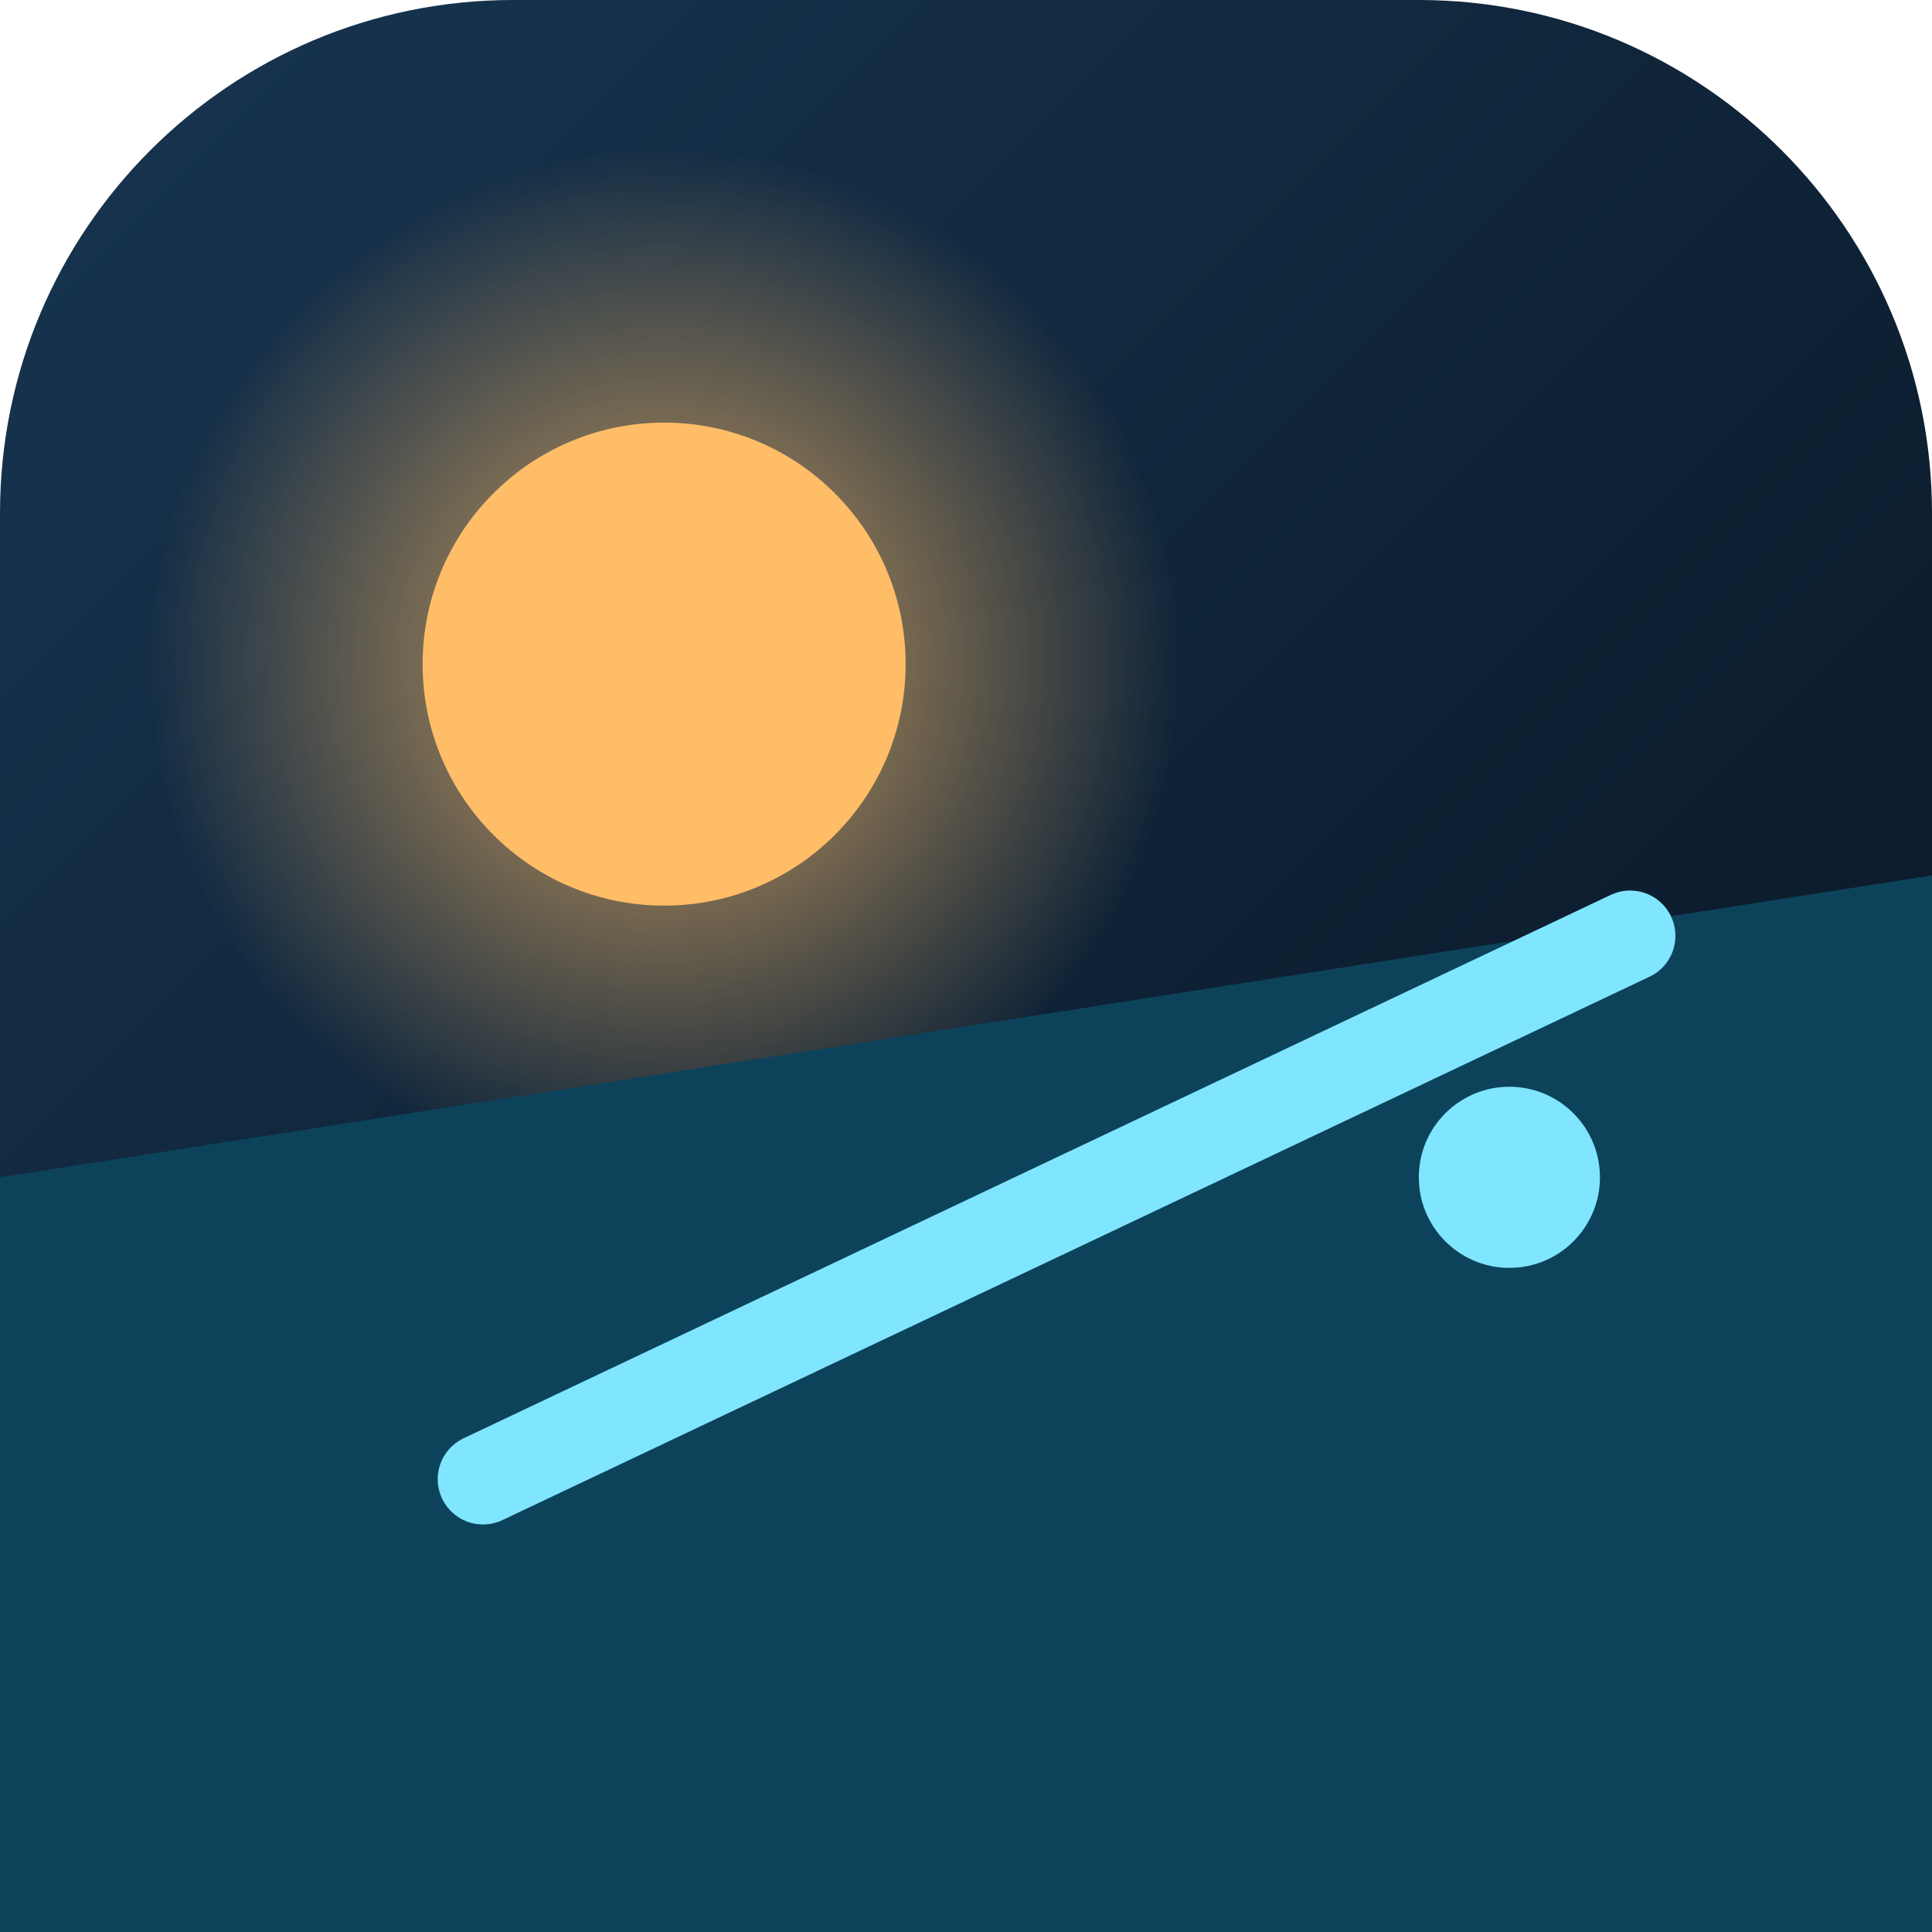
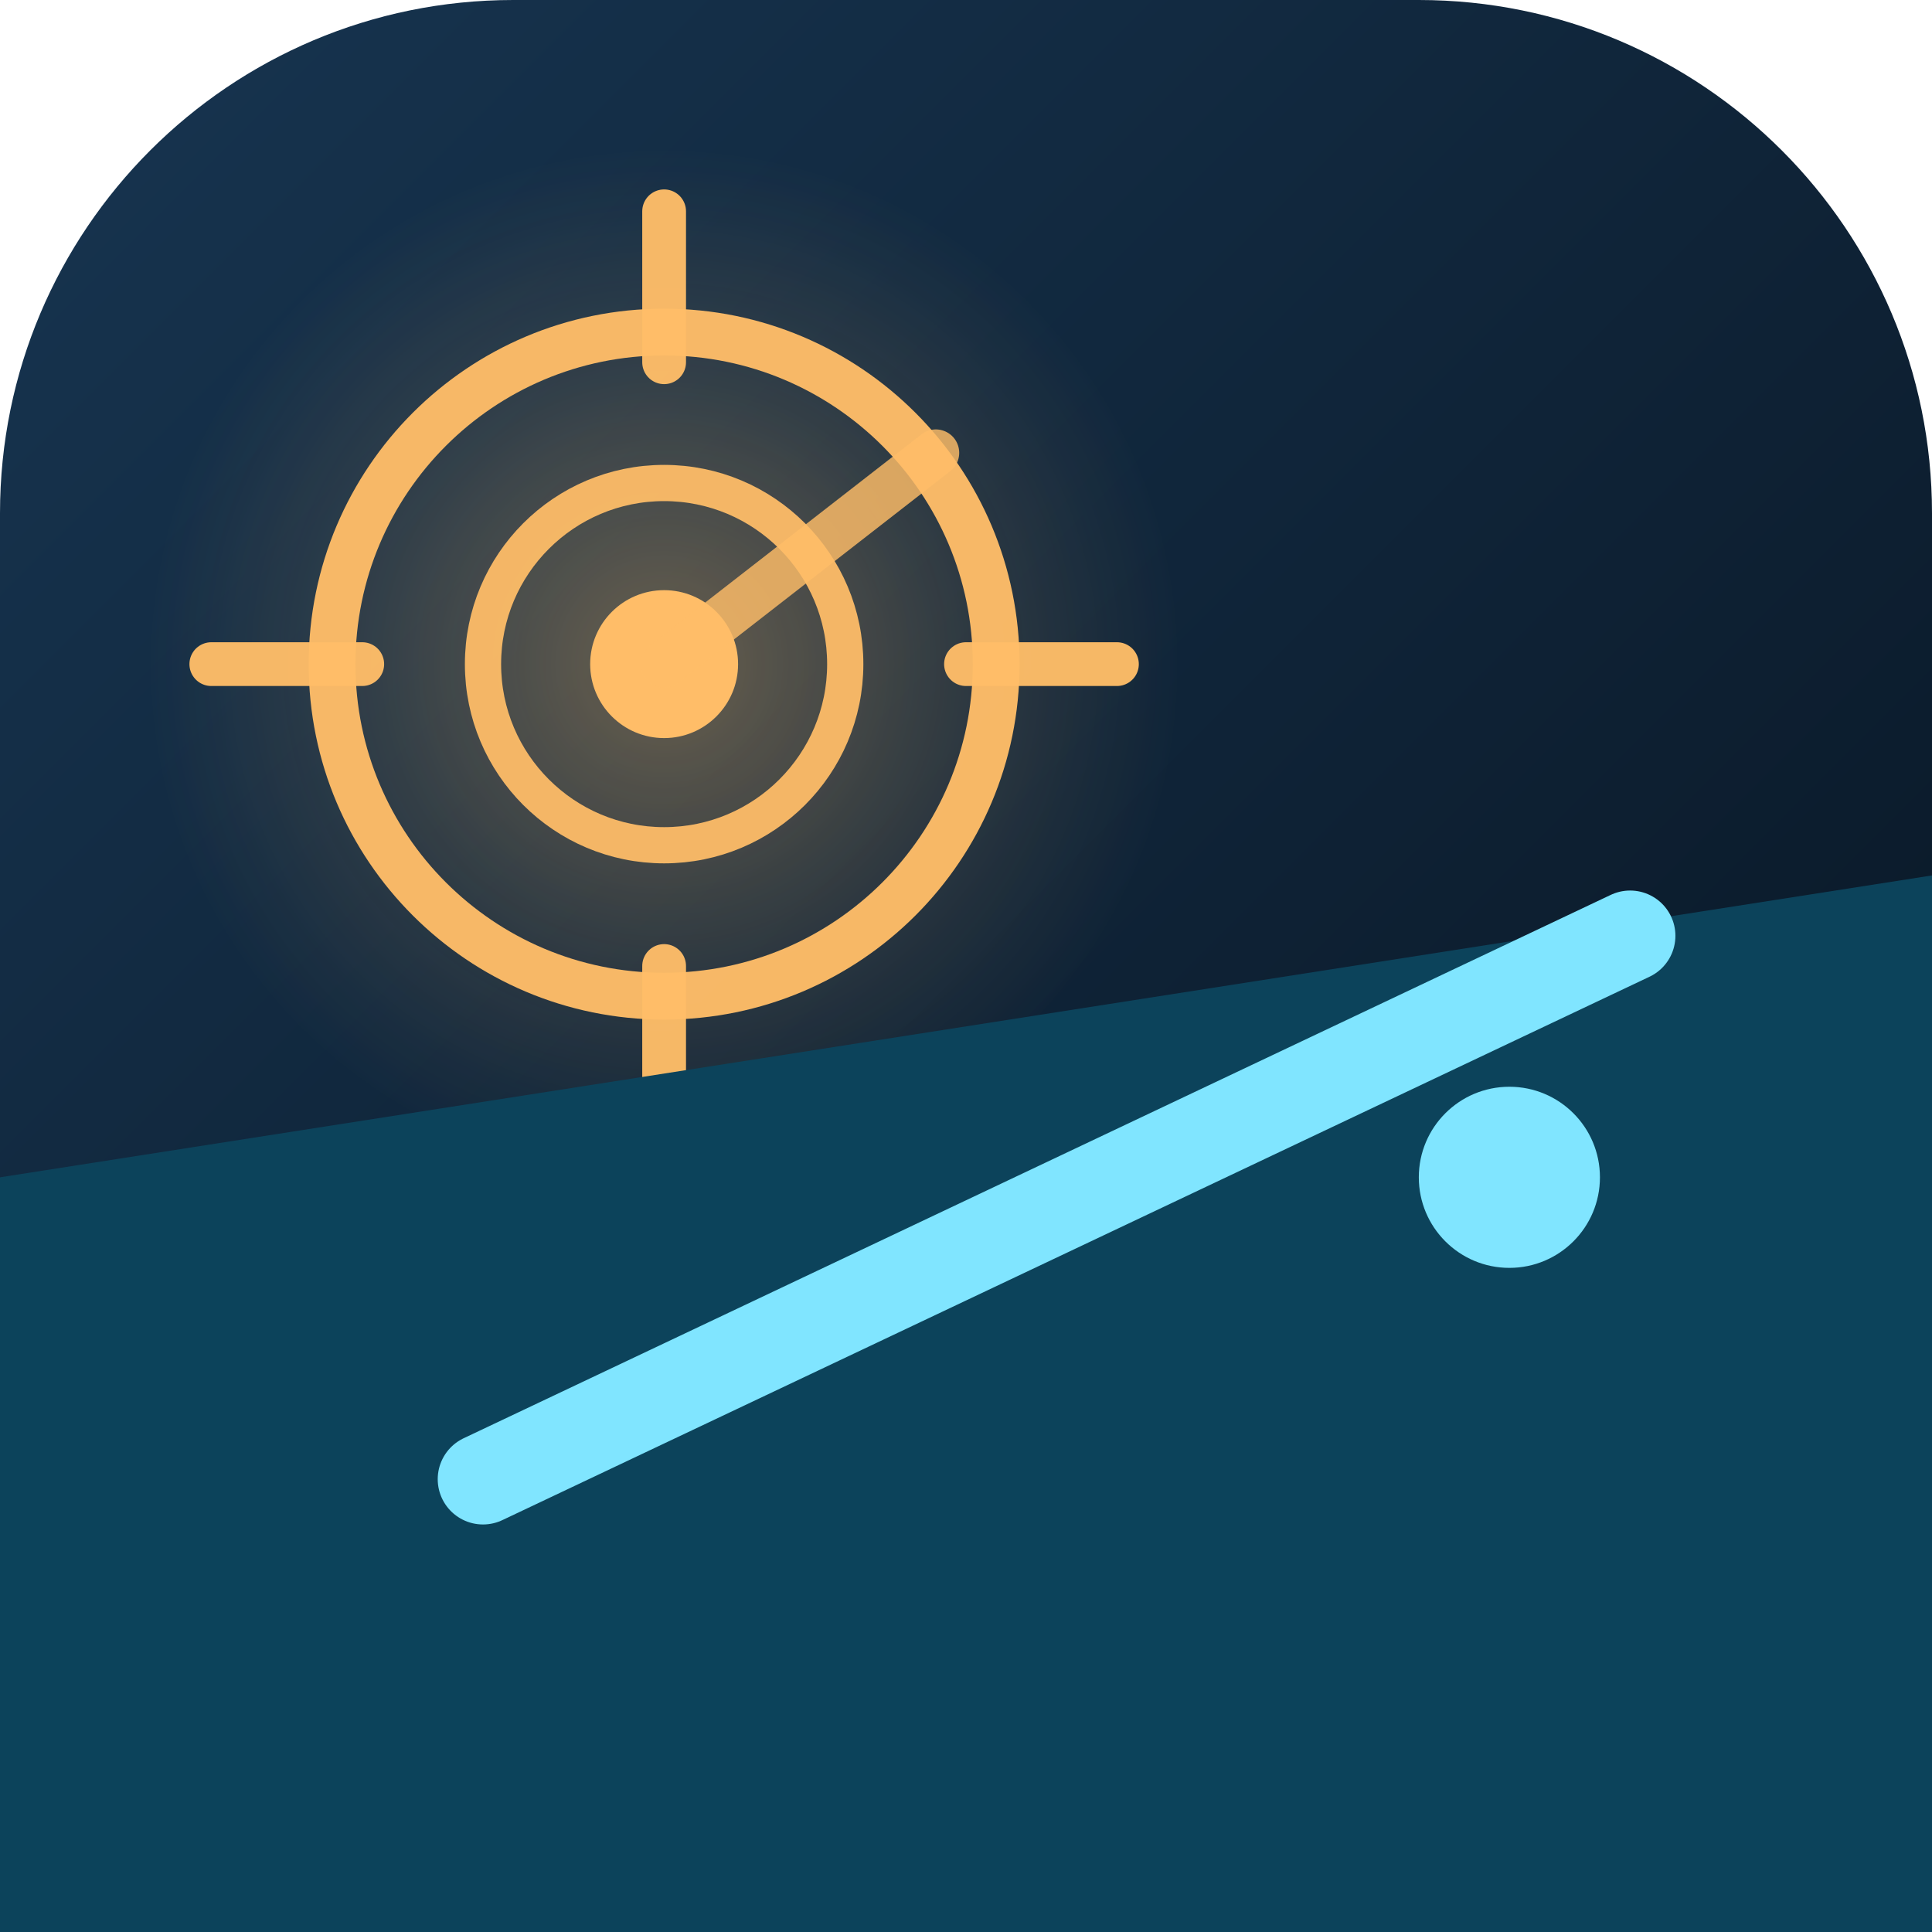
<svg xmlns="http://www.w3.org/2000/svg" viewBox="0 0 64 64" role="img" aria-labelledby="title">
  <defs>
    <linearGradient id="bg" x1="0" y1="0" x2="1" y2="1">
      <stop stop-color="#173551" />
      <stop offset="1" stop-color="#07121e" />
    </linearGradient>
-     <radialGradient id="glow">
-       <stop stop-color="#ffbd68" />
+     <radialGradient id="radar-glow">
+       <stop stop-color="#ffbd68" stop-opacity=".46" />
+       <stop offset=".58" stop-color="#ffbd68" stop-opacity=".16" />
      <stop offset="1" stop-color="#ffbd68" stop-opacity="0" />
    </radialGradient>
  </defs>
  <rect width="64" height="64" rx="17" fill="url(#bg)" />
-   <circle cx="22" cy="22" r="17" fill="url(#glow)" opacity=".8" />
-   <circle cx="22" cy="22" r="8" fill="#ffbd68" />
+   <circle cx="22" cy="22" r="17" fill="url(#radar-glow)" opacity=".8" />
+   <g fill="none" stroke="#ffbd68" stroke-linecap="round">
+     <circle cx="22" cy="22" r="11" stroke-width="1.55" opacity=".96" />
+     <circle cx="22" cy="22" r="6" stroke-width="1.2" opacity=".94" />
+     <path d="M22 7v5M22 32v5M7 22h5M32 22h5" stroke-width="1.45" opacity=".96" />
+   </g>
+   <circle cx="22" cy="22" r="2.45" fill="#ffbd68" />
+   <path d="M22 22 31 15" stroke="#ffbd68" stroke-width="1.55" stroke-linecap="round" opacity=".82" />
  <path d="M0 39 64 29v35H0z" fill="#0c435b" />
  <path d="m16 49 38-18" stroke="#80e5ff" stroke-width="3" stroke-linecap="round" />
  <circle cx="50" cy="39" r="3" fill="#80e5ff" />
</svg>
